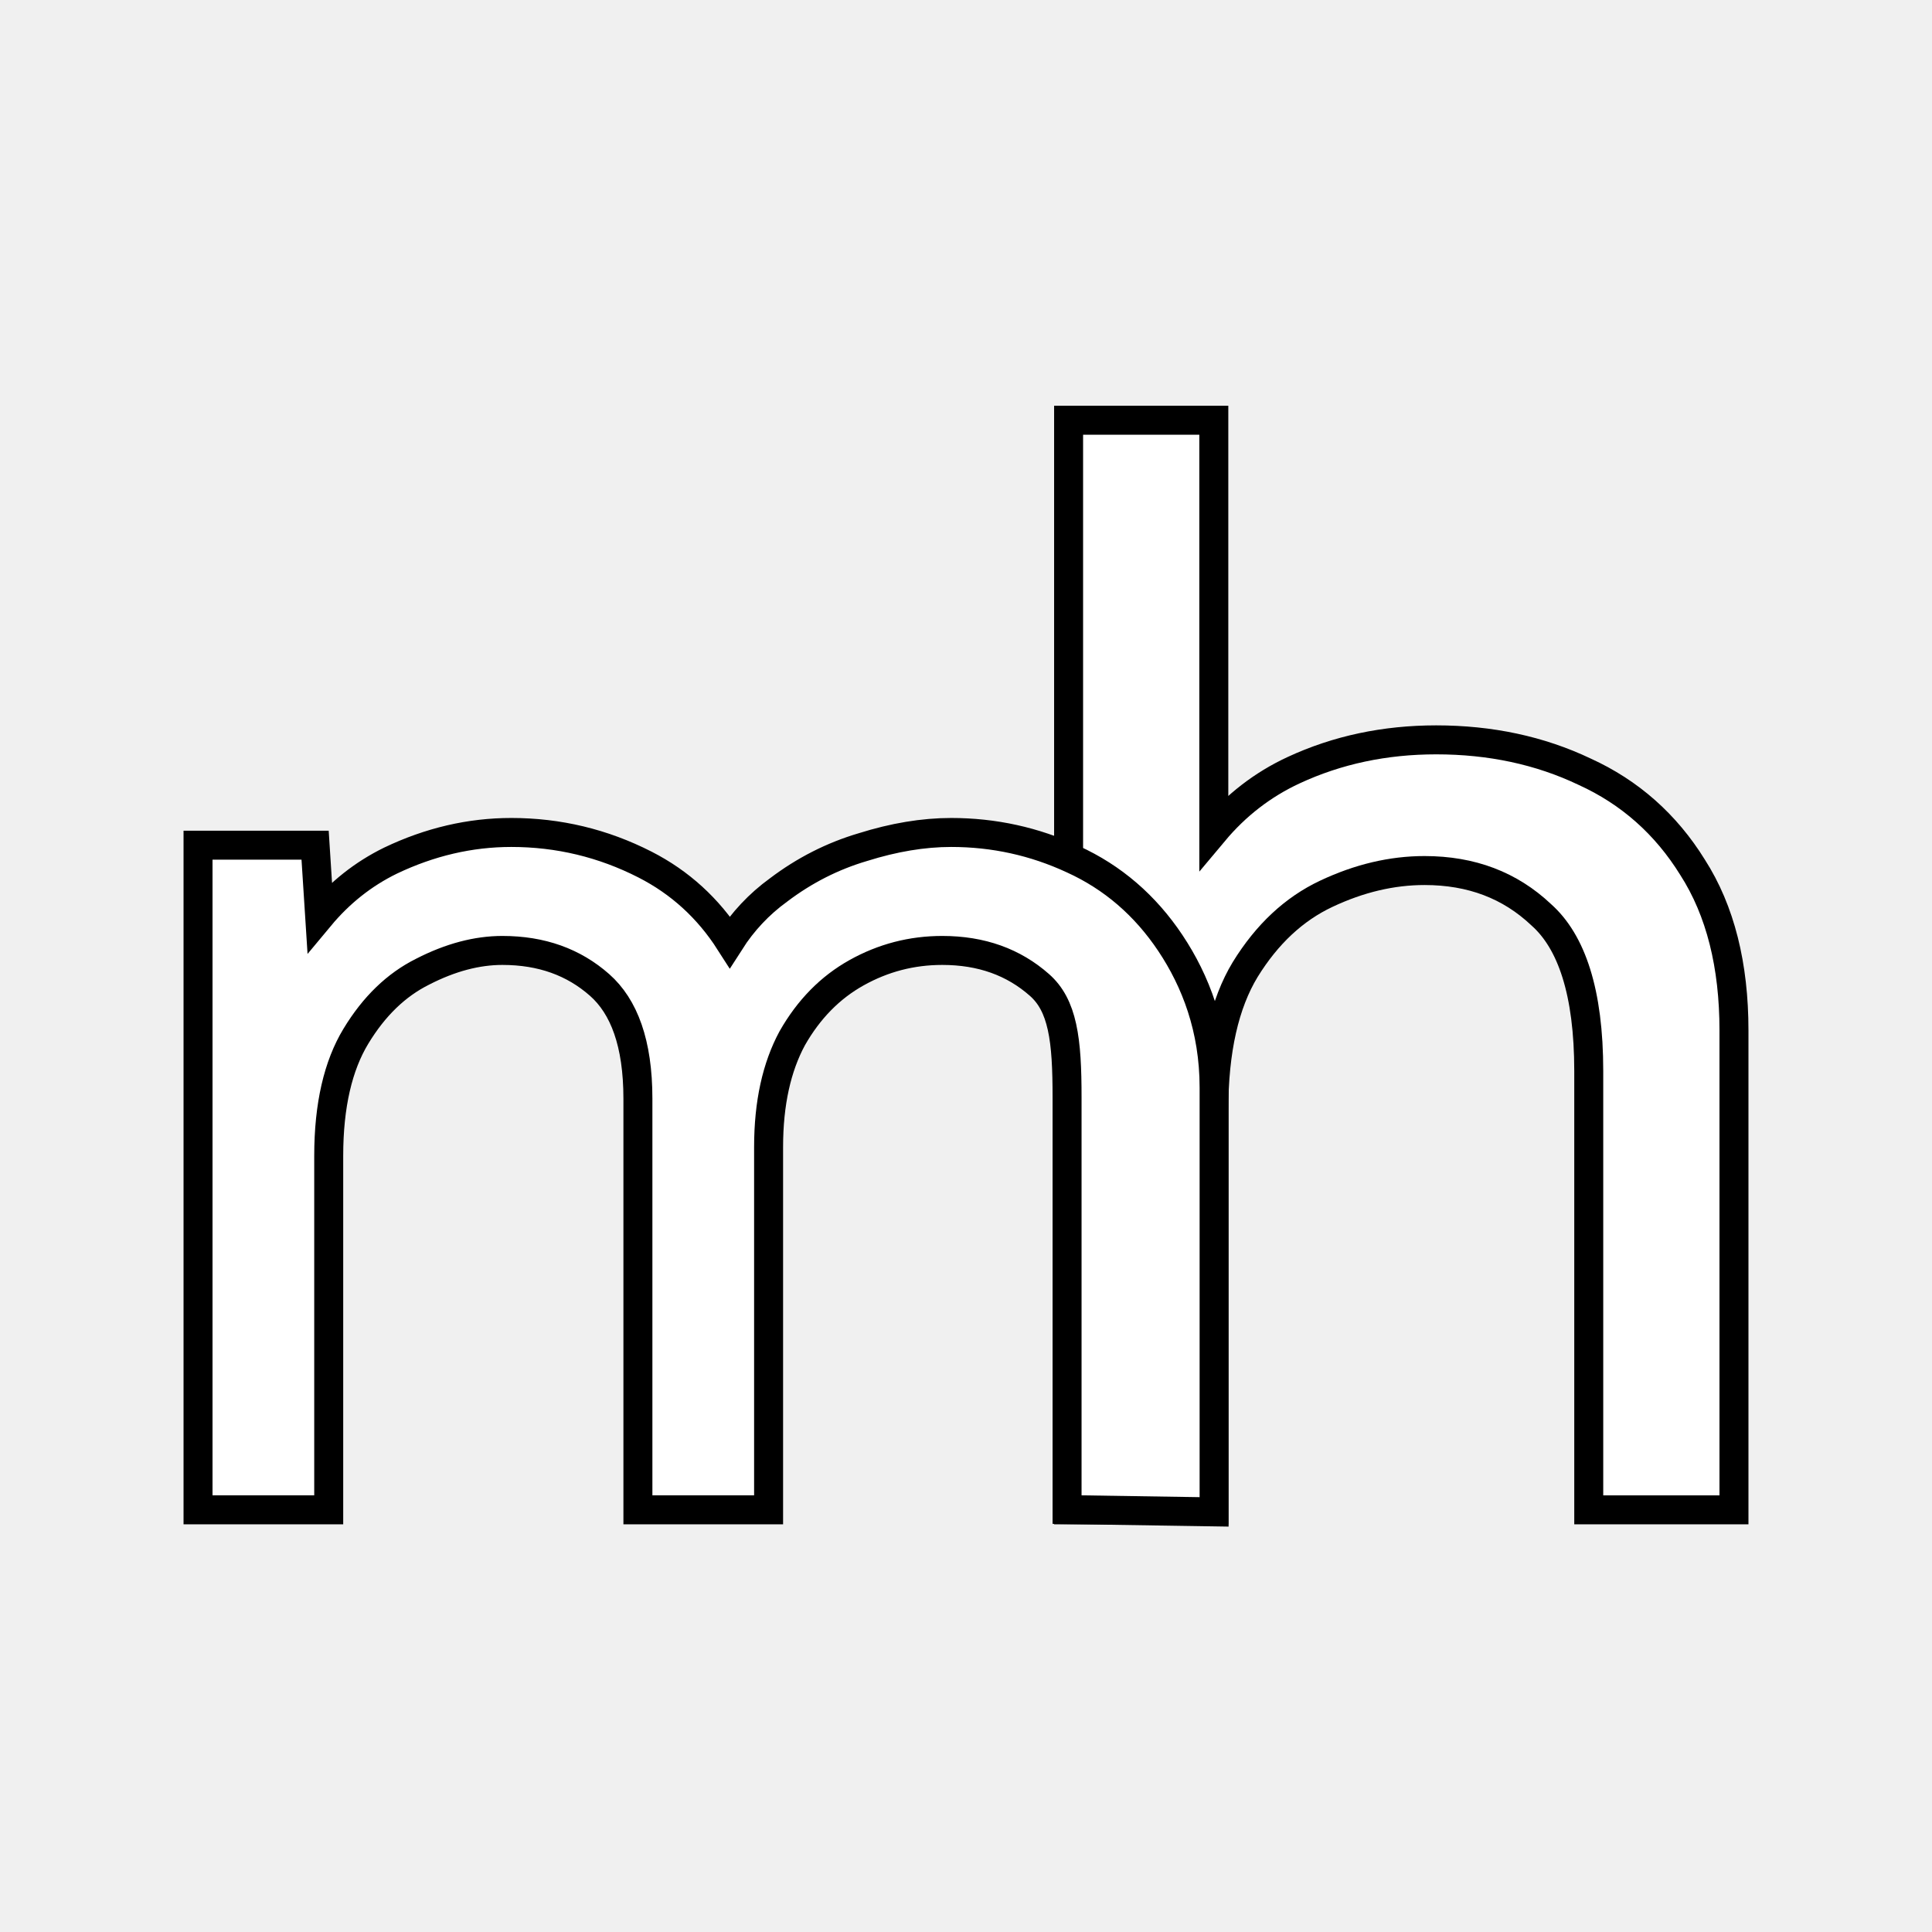
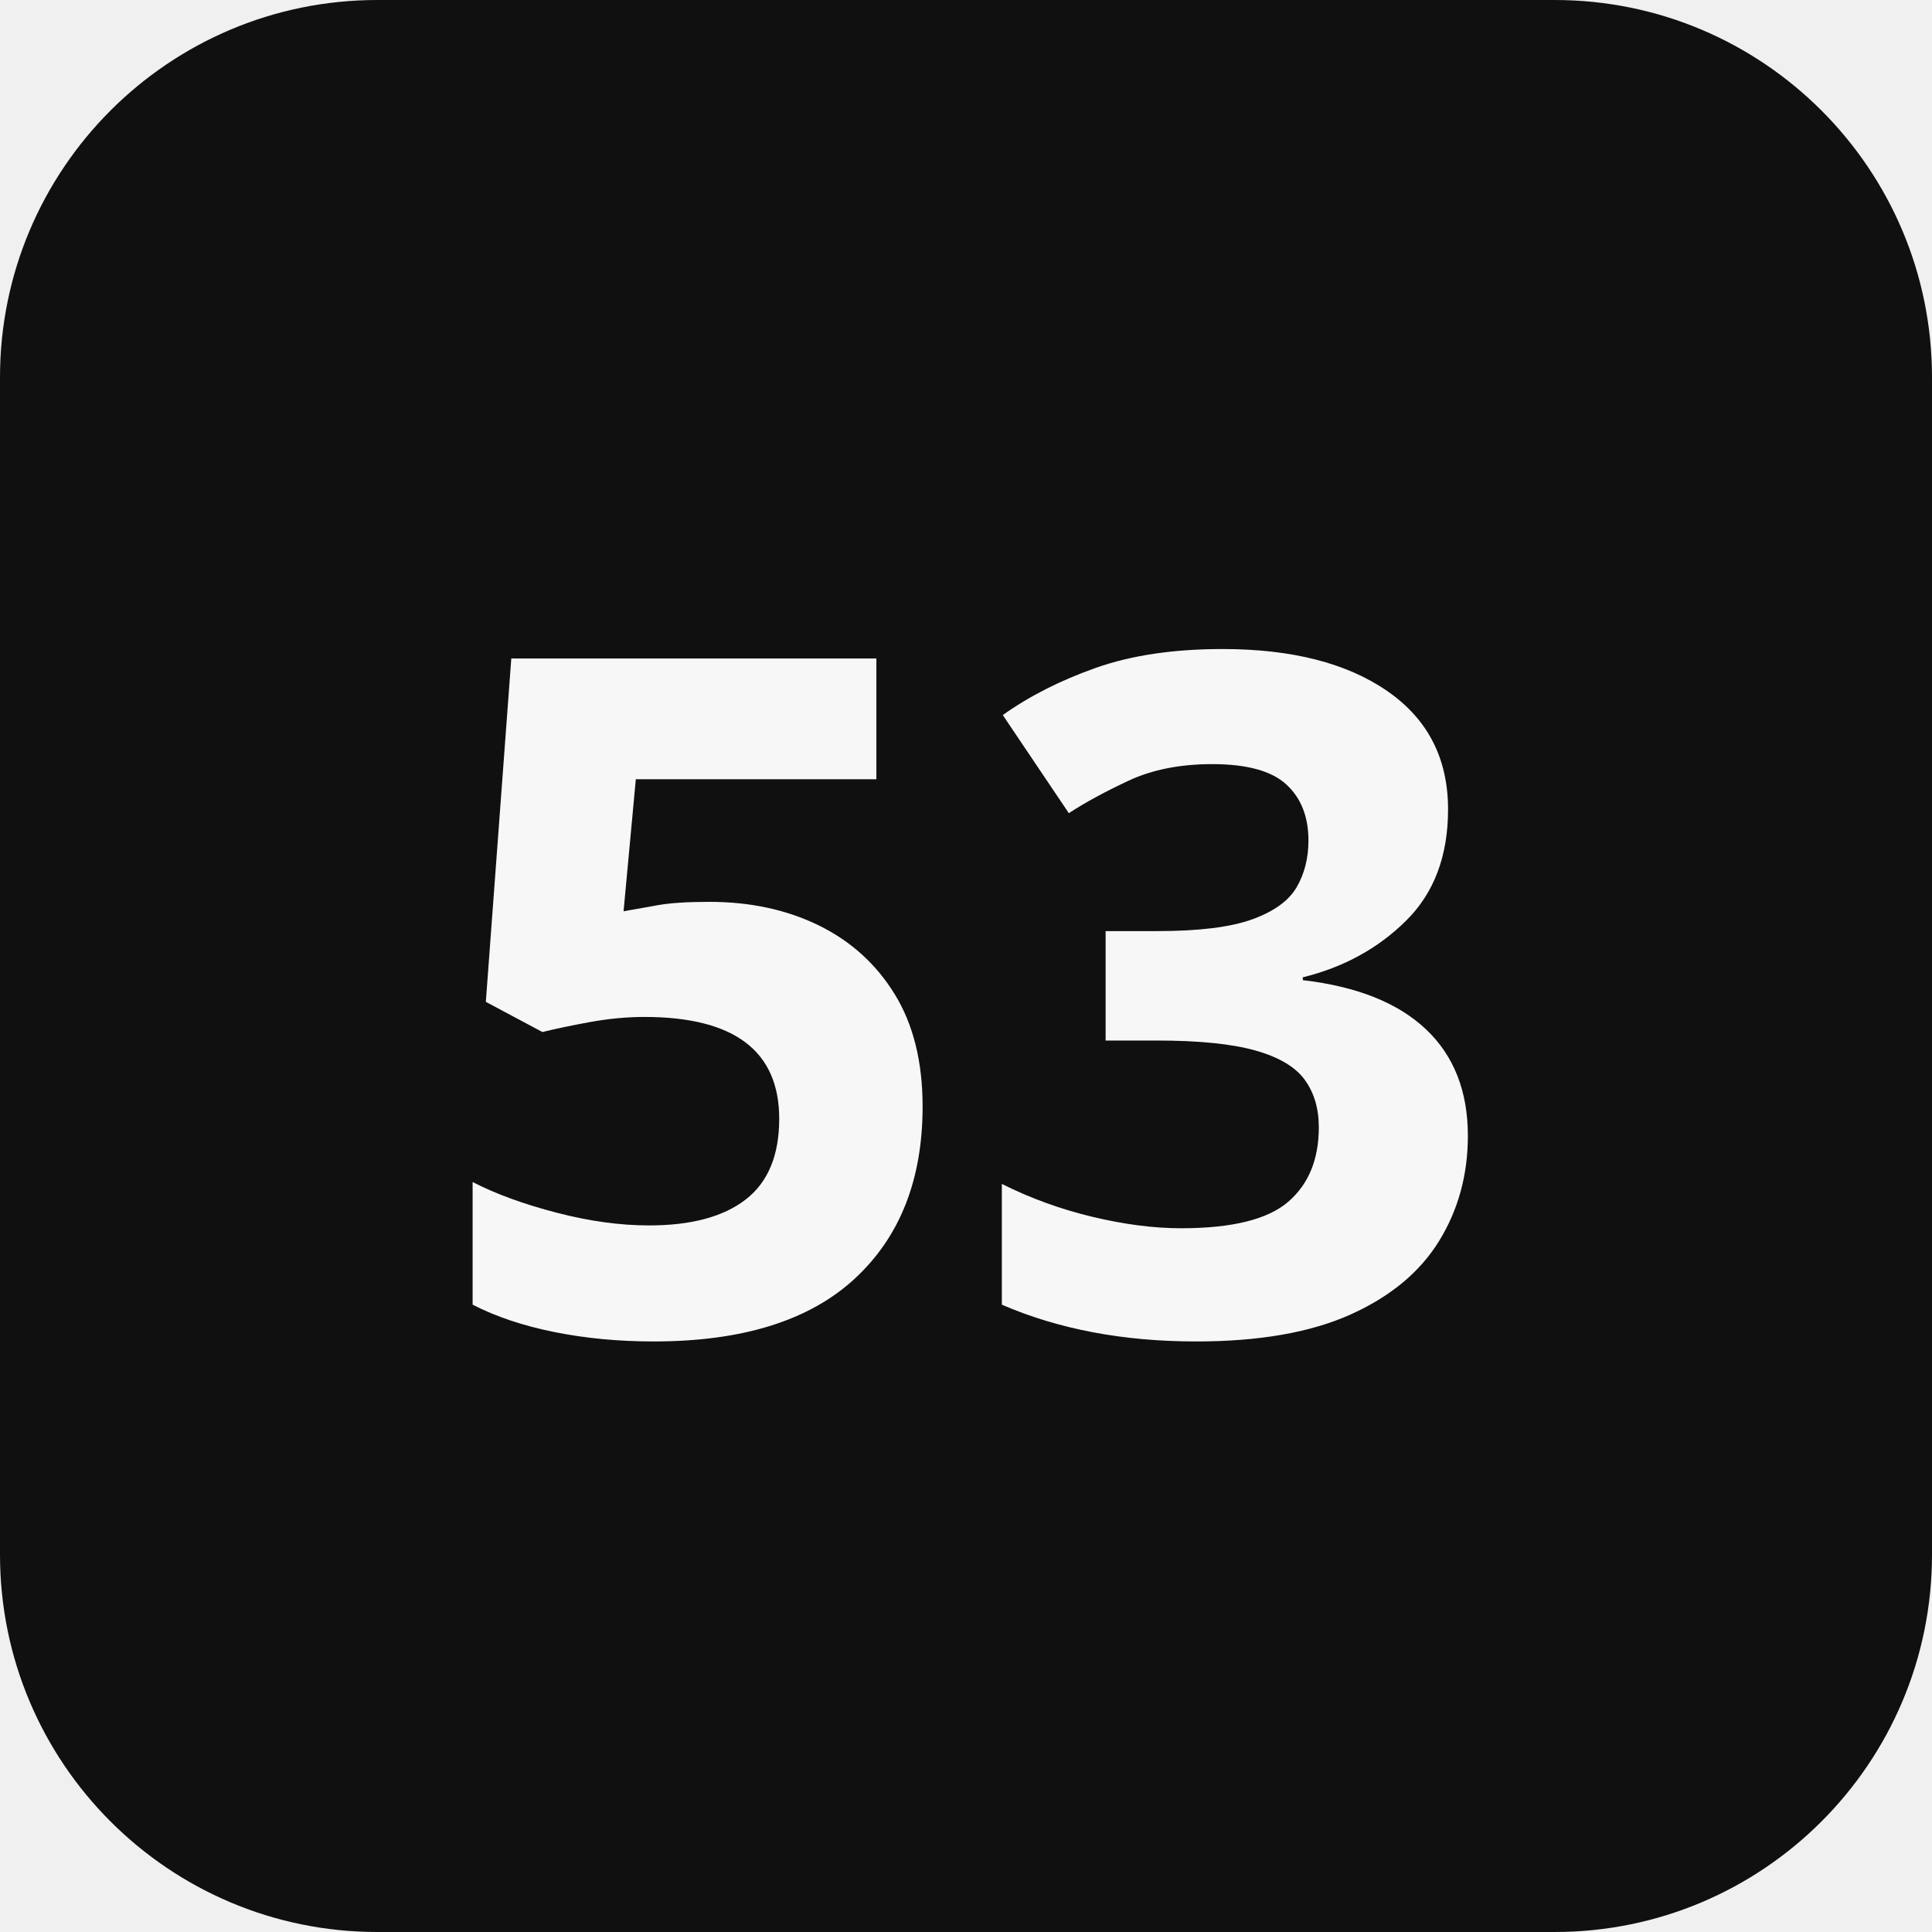
- <svg xmlns="http://www.w3.org/2000/svg" fill="none" viewBox="0 0 1000 1000">
-   <path fill="#fff" stroke="#000" stroke-width="15" d="M553.105 773.988v7.5h75.164v-206.79c0-31.274 5.632-55.33 16.199-72.802 11.385-18.492 25.385-31.429 41.922-39.239 17.155-8.1 34.116-12.066 50.945-12.066 24.327 0 44.245 7.653 60.282 22.774l.08.076.082.073c15.606 13.872 24.556 39.938 24.556 80.879v227.095h75.164V533.335c0-33.572-6.968-61.896-21.462-84.47-13.783-22.242-32.424-38.774-55.819-49.423-23.156-11.039-48.823-16.494-76.867-16.494-26.578 0-51.232 5.219-73.855 15.741-15.988 7.436-29.729 18.081-41.227 31.814V217.5h-75.164z" />
-   <path fill="#fff" stroke="#000" stroke-width="15" d="M102.5 773.98v7.5h67.643V598.285c0-26.347 4.897-46.796 14.051-61.92 9.482-15.666 20.998-26.643 34.446-33.367l.038-.019.038-.02c14.496-7.455 28.241-11.014 41.316-11.014 20.309 0 36.912 6.041 50.313 17.865 12.636 11.15 19.835 30.101 19.835 58.864V781.48h67.643V593.679c0-22.754 4.208-41.39 12.222-56.247 8.595-15.119 19.7-26.343 33.289-33.937 13.796-7.709 28.548-11.55 44.378-11.55 20.309 0 36.912 6.041 50.312 17.865 5.945 5.245 9.54 12.172 11.646 21.707 2.149 9.733 2.643 21.697 2.643 36.6v213.248l7.384.114 61.103.948 7.617.118V562.947c0-30.629-9.61-55.281-22.599-74.766-13.017-19.526-29.865-34.072-50.486-43.452-19.858-9.231-40.889-13.846-63.014-13.846-14.467 0-29.685 2.563-45.613 7.563-15.761 4.644-30.351 12.061-43.741 22.207-10.09 7.32-18.504 16.292-25.239 26.852-11.096-17.351-25.728-30.744-43.873-40.009-21.679-11.07-44.783-16.613-69.214-16.613-21.364 0-42.204 4.885-62.453 14.55l-.031.014-.03.015c-14.109 6.891-26.322 16.604-36.654 29.019l-1.923-29.998-.45-7.02H102.5z" />
+ <svg xmlns="http://www.w3.org/2000/svg" viewBox="0 0 512 512">
+   <rect width="512" height="512" rx="100" fill="#101010" />
+   <text x="50%" y="50%" font-family="system-ui, sans-serif" font-size="250" font-weight="bold" fill="#f7f7f7" text-anchor="middle" dominant-baseline="central">53</text>
</svg>
